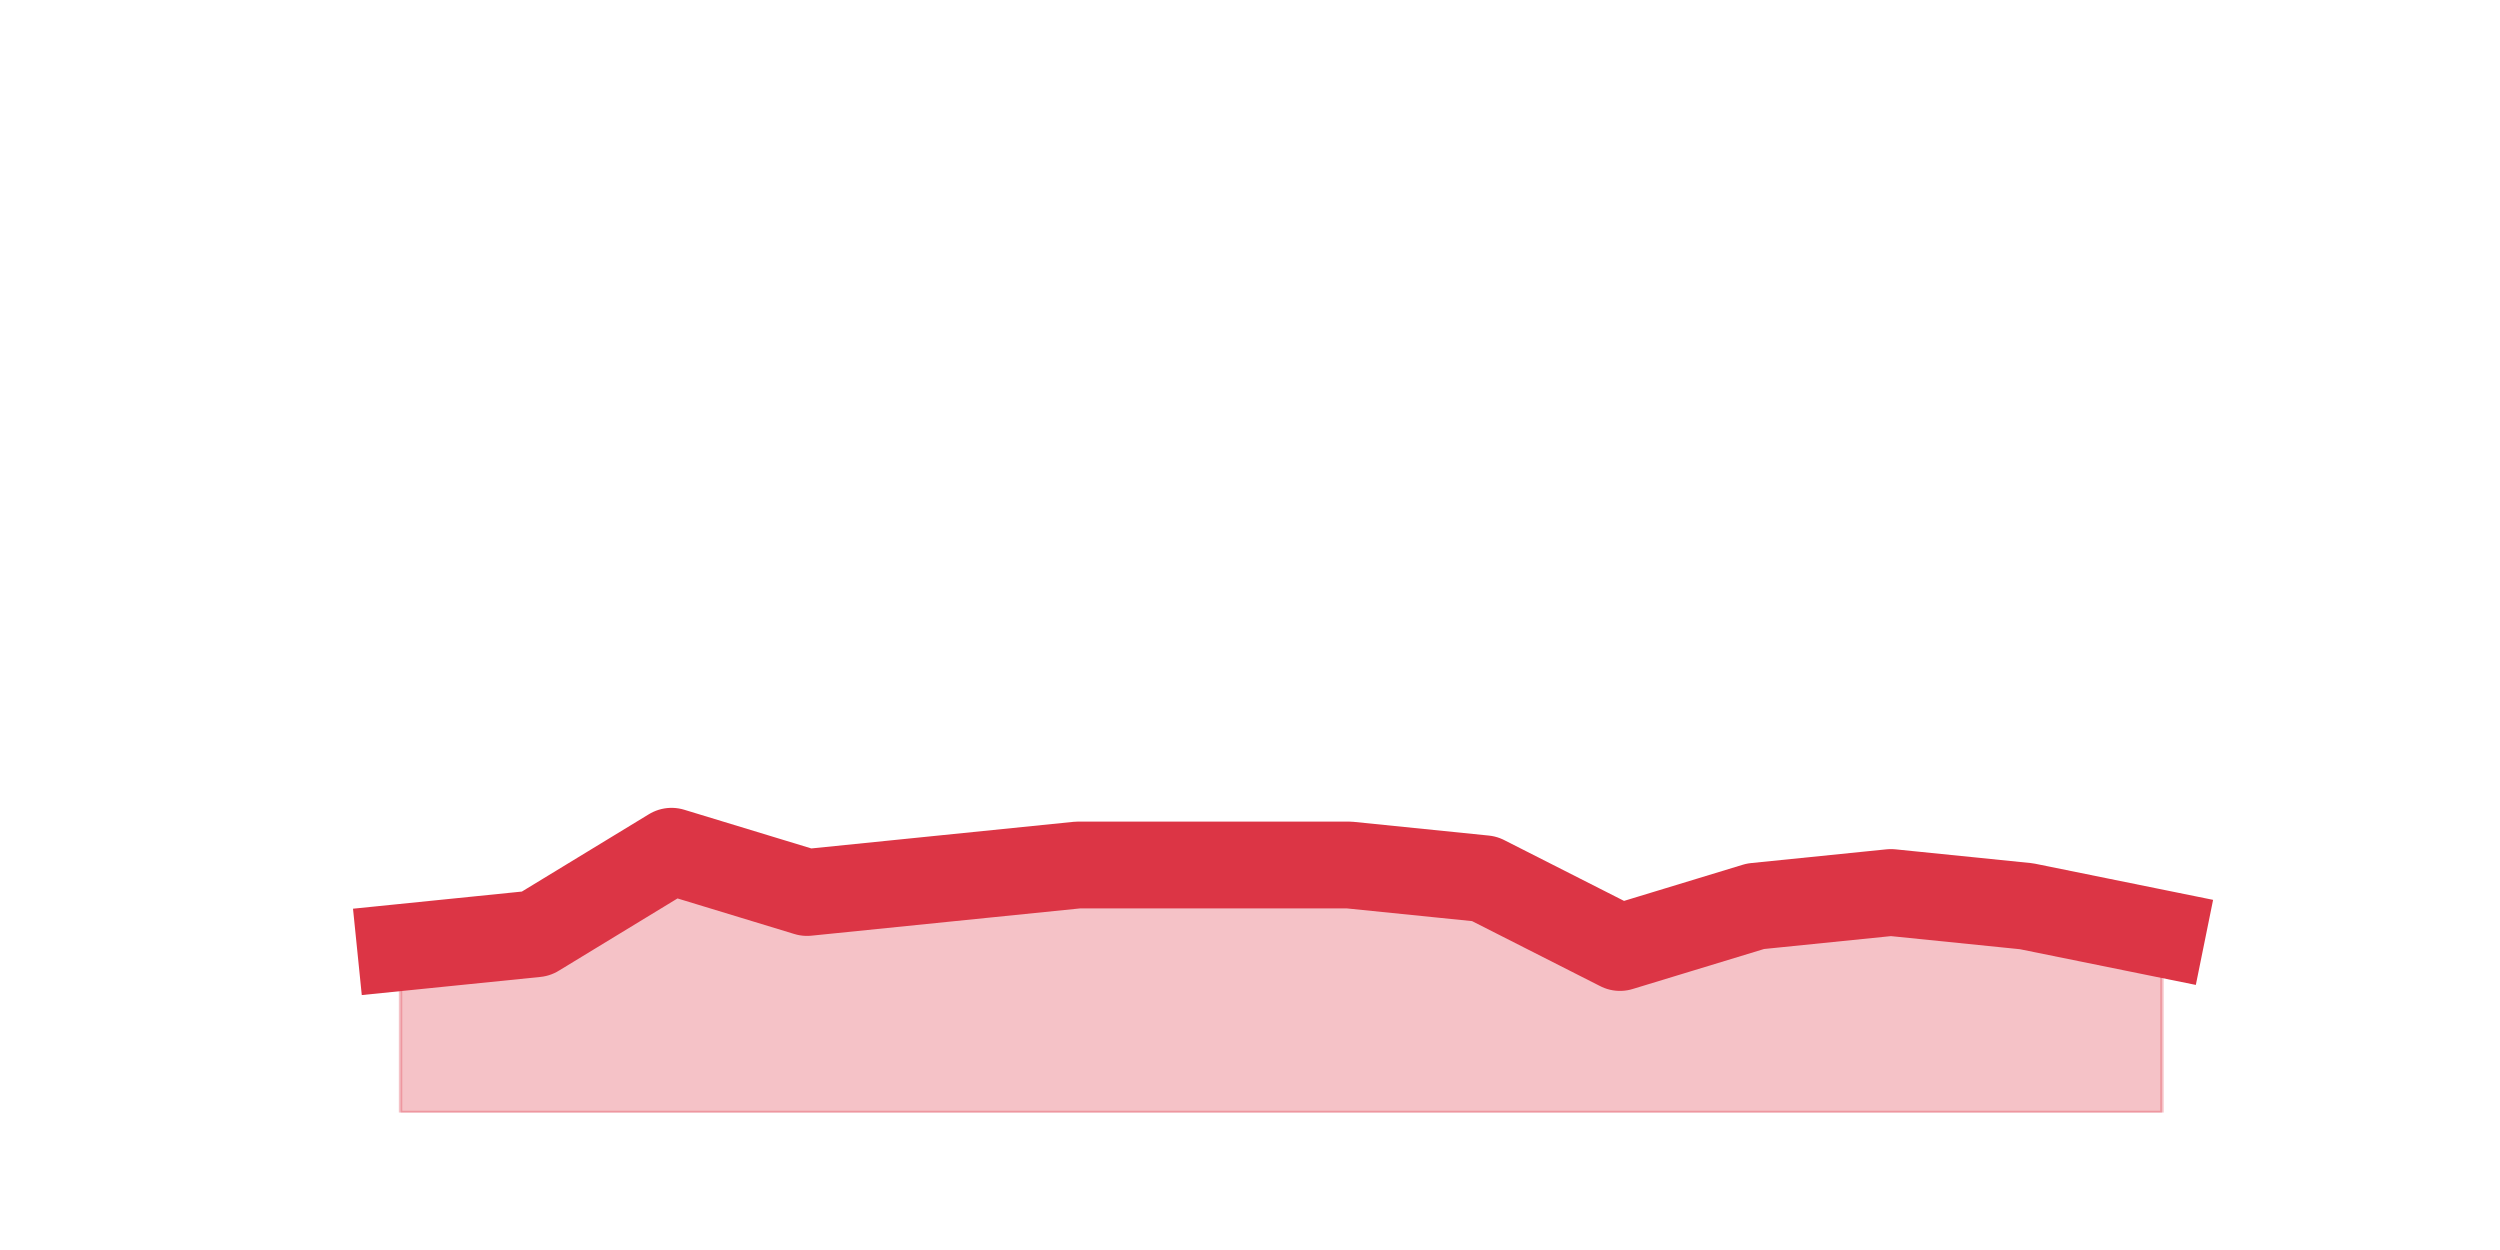
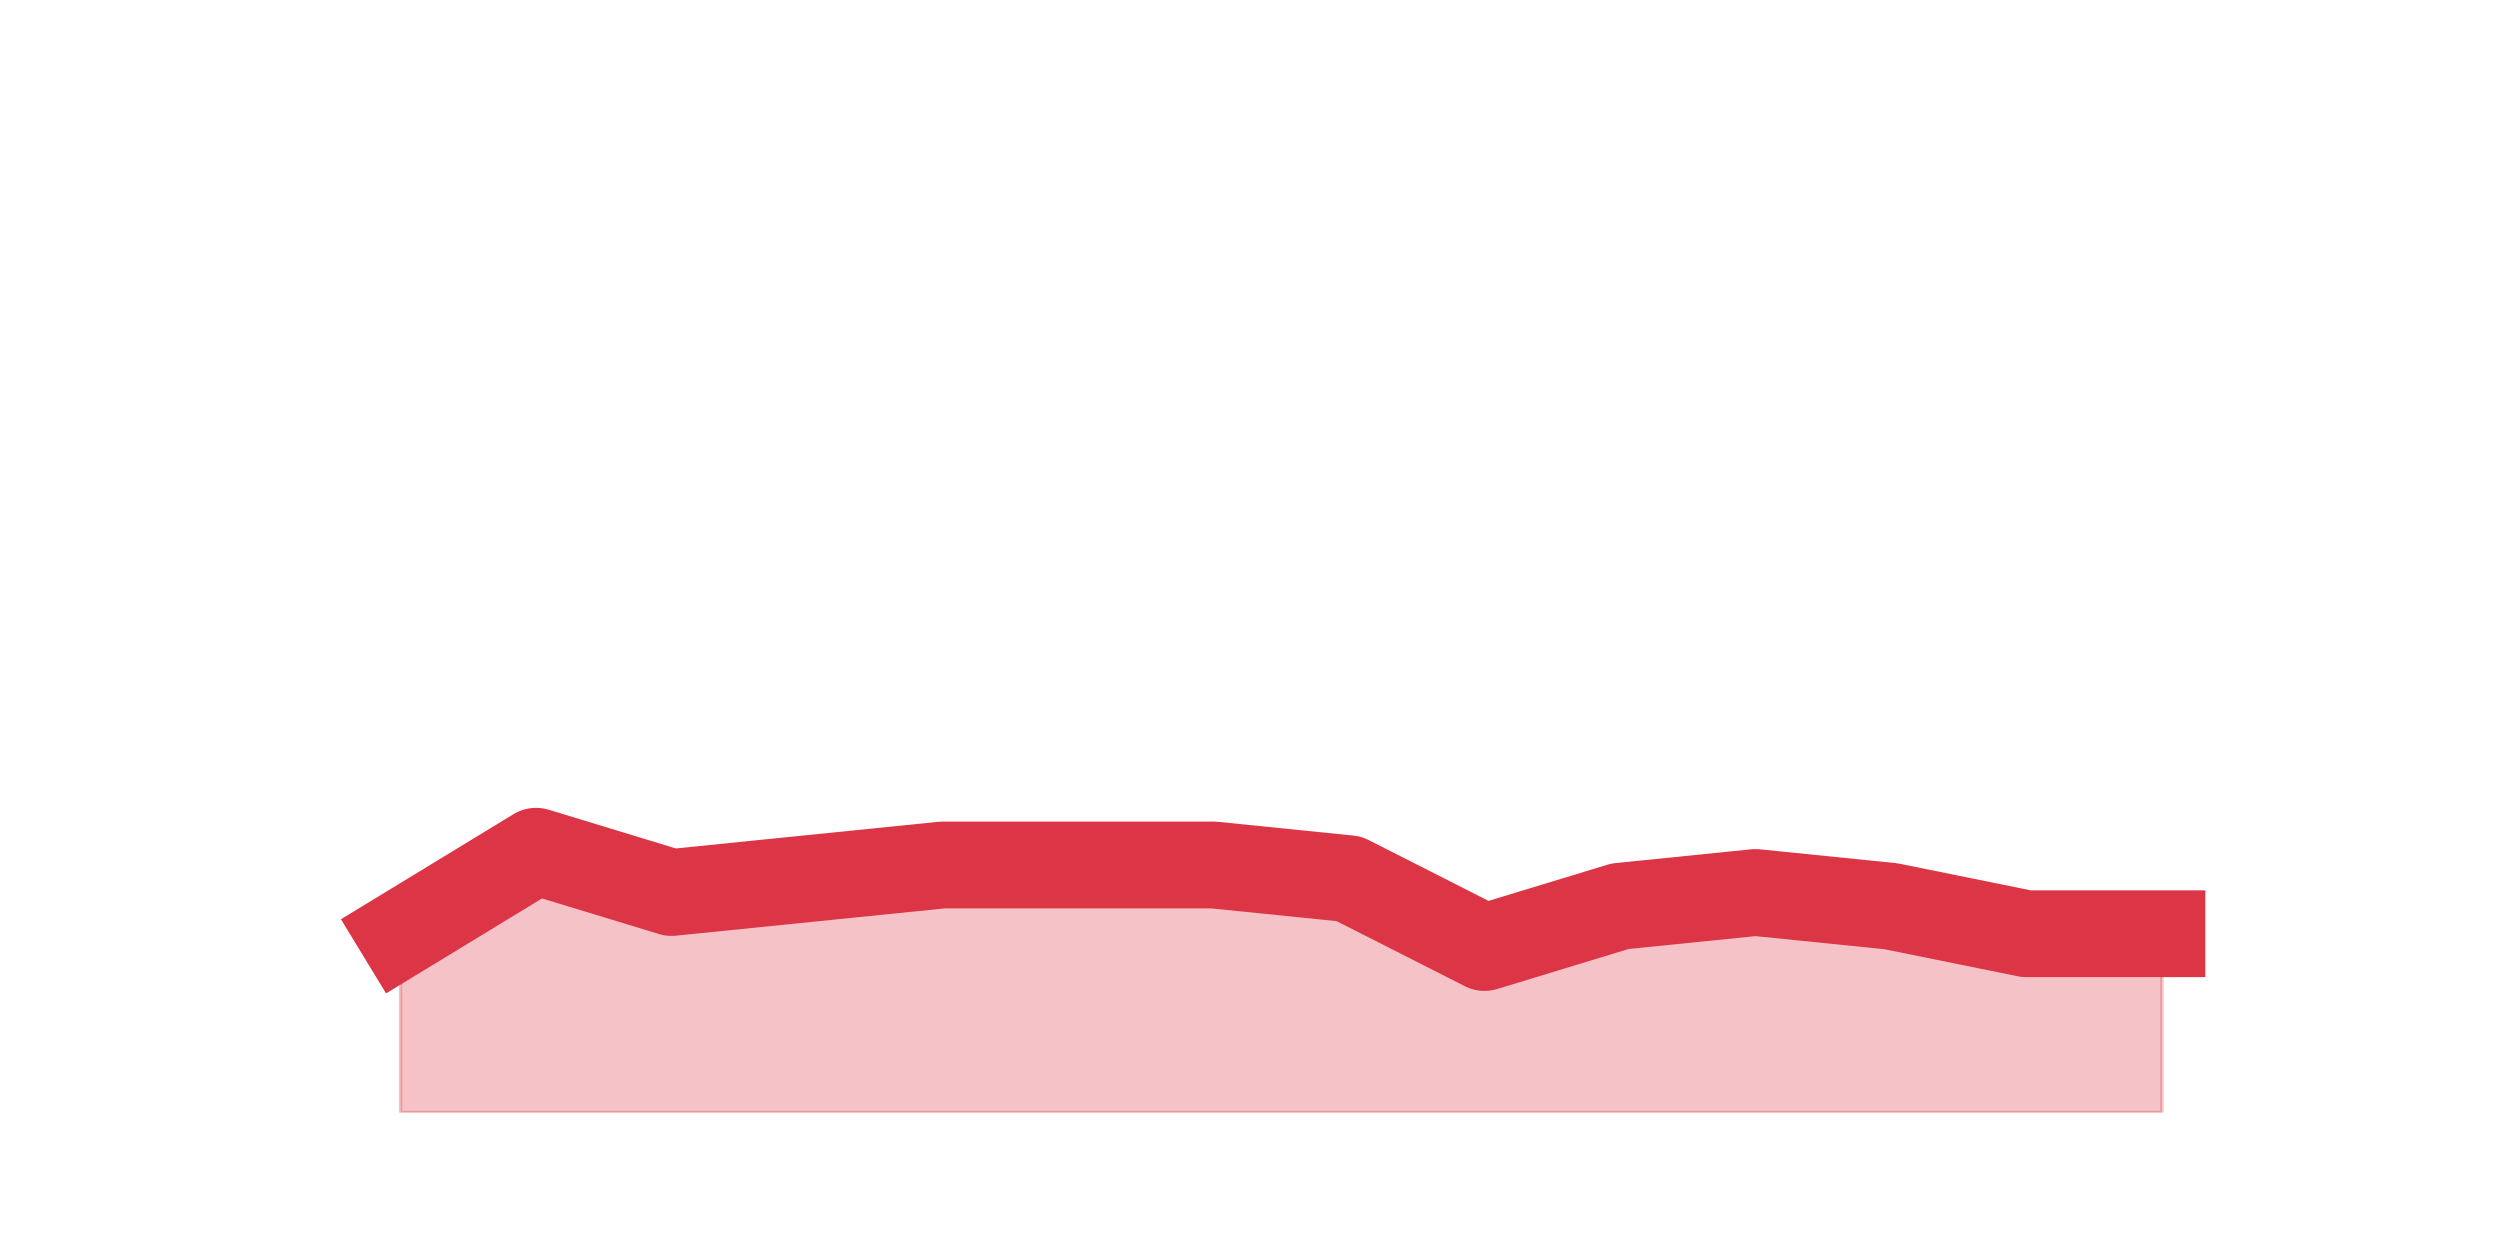
<svg xmlns="http://www.w3.org/2000/svg" xmlns:xlink="http://www.w3.org/1999/xlink" height="360pt" version="1.1" viewBox="0 0 720 360" width="720pt">
  <defs>
    <style type="text/css">*{stroke-linecap:butt;stroke-linejoin:round;}</style>
  </defs>
  <g id="figure_1">
    <g id="patch_1">
      <path d="M 0 360  L 720 360  L 720 0  L 0 0  z " style="fill:none;" />
    </g>
    <g id="axes_1">
      <g id="matplotlib.axis_1" />
      <g id="matplotlib.axis_2" />
      <g id="PolyCollection_1">
        <defs>
-           <path d="M 115.364 -87.12  L 115.364 -39.6  L 154.385 -39.6  L 193.406 -39.6  L 232.427 -39.6  L 271.448 -39.6  L 310.469 -39.6  L 349.49 -39.6  L 388.51 -39.6  L 427.531 -39.6  L 466.552 -39.6  L 505.573 -39.6  L 544.594 -39.6  L 583.615 -39.6  L 622.636 -39.6  L 622.636 -91.08  L 622.636 -91.08  L 583.615 -99  L 544.594 -102.96  L 505.573 -99  L 466.552 -87.12  L 427.531 -106.92  L 388.51 -110.88  L 349.49 -110.88  L 310.469 -110.88  L 271.448 -106.92  L 232.427 -102.96  L 193.406 -114.84  L 154.385 -91.08  L 115.364 -87.12  z " id="m082add0dbe" style="stroke:#dc3545;stroke-opacity:0.3;" />
+           <path d="M 115.364 -91.08  L 115.364 -39.6  L 154.385 -39.6  L 193.406 -39.6  L 232.427 -39.6  L 271.448 -39.6  L 310.469 -39.6  L 349.49 -39.6  L 388.51 -39.6  L 427.531 -39.6  L 466.552 -39.6  L 505.573 -39.6  L 544.594 -39.6  L 583.615 -39.6  L 622.636 -39.6  L 622.636 -91.08  L 622.636 -91.08  L 583.615 -91.08  L 544.594 -99  L 505.573 -102.96  L 466.552 -99  L 427.531 -87.12  L 388.51 -106.92  L 349.49 -110.88  L 310.469 -110.88  L 271.448 -110.88  L 232.427 -106.92  L 193.406 -102.96  L 154.385 -114.84  L 115.364 -91.08  z " id="m81fa4618c2" style="stroke:#dc3545;stroke-opacity:0.3;" />
        </defs>
-         <g clip-path="url(#pcd639cbac5)">
-           <use style="fill:#dc3545;fill-opacity:0.3;stroke:#dc3545;stroke-opacity:0.3;" x="0" xlink:href="#m082add0dbe" y="360" />
+         <g clip-path="url(#p887fd588ea)">
+           <use style="fill:#dc3545;fill-opacity:0.3;stroke:#dc3545;stroke-opacity:0.3;" x="0" xlink:href="#m81fa4618c2" y="360" />
        </g>
      </g>
      <g id="line2d_1">
-         <path clip-path="url(#pcd639cbac5)" d="M 115.364 272.88  L 154.385 268.92  L 193.406 245.16  L 232.427 257.04  L 271.448 253.08  L 310.469 249.12  L 349.49 249.12  L 388.51 249.12  L 427.531 253.08  L 466.552 272.88  L 505.573 261  L 544.594 257.04  L 583.615 261  L 622.636 268.92  " style="fill:none;stroke:#dc3545;stroke-linecap:square;stroke-width:25;" />
+         <path clip-path="url(#p887fd588ea)" d="M 115.364 268.92  L 154.385 245.16  L 193.406 257.04  L 232.427 253.08  L 271.448 249.12  L 310.469 249.12  L 349.49 249.12  L 388.51 253.08  L 427.531 272.88  L 466.552 261  L 505.573 257.04  L 544.594 261  L 583.615 268.92  L 622.636 268.92  " style="fill:none;stroke:#dc3545;stroke-linecap:square;stroke-width:25;" />
      </g>
    </g>
  </g>
  <defs>
-     <clipPath id="pcd639cbac5">
+     <clipPath id="p887fd588ea">
      <rect height="277.2" width="558" x="90" y="43.2" />
    </clipPath>
  </defs>
</svg>
